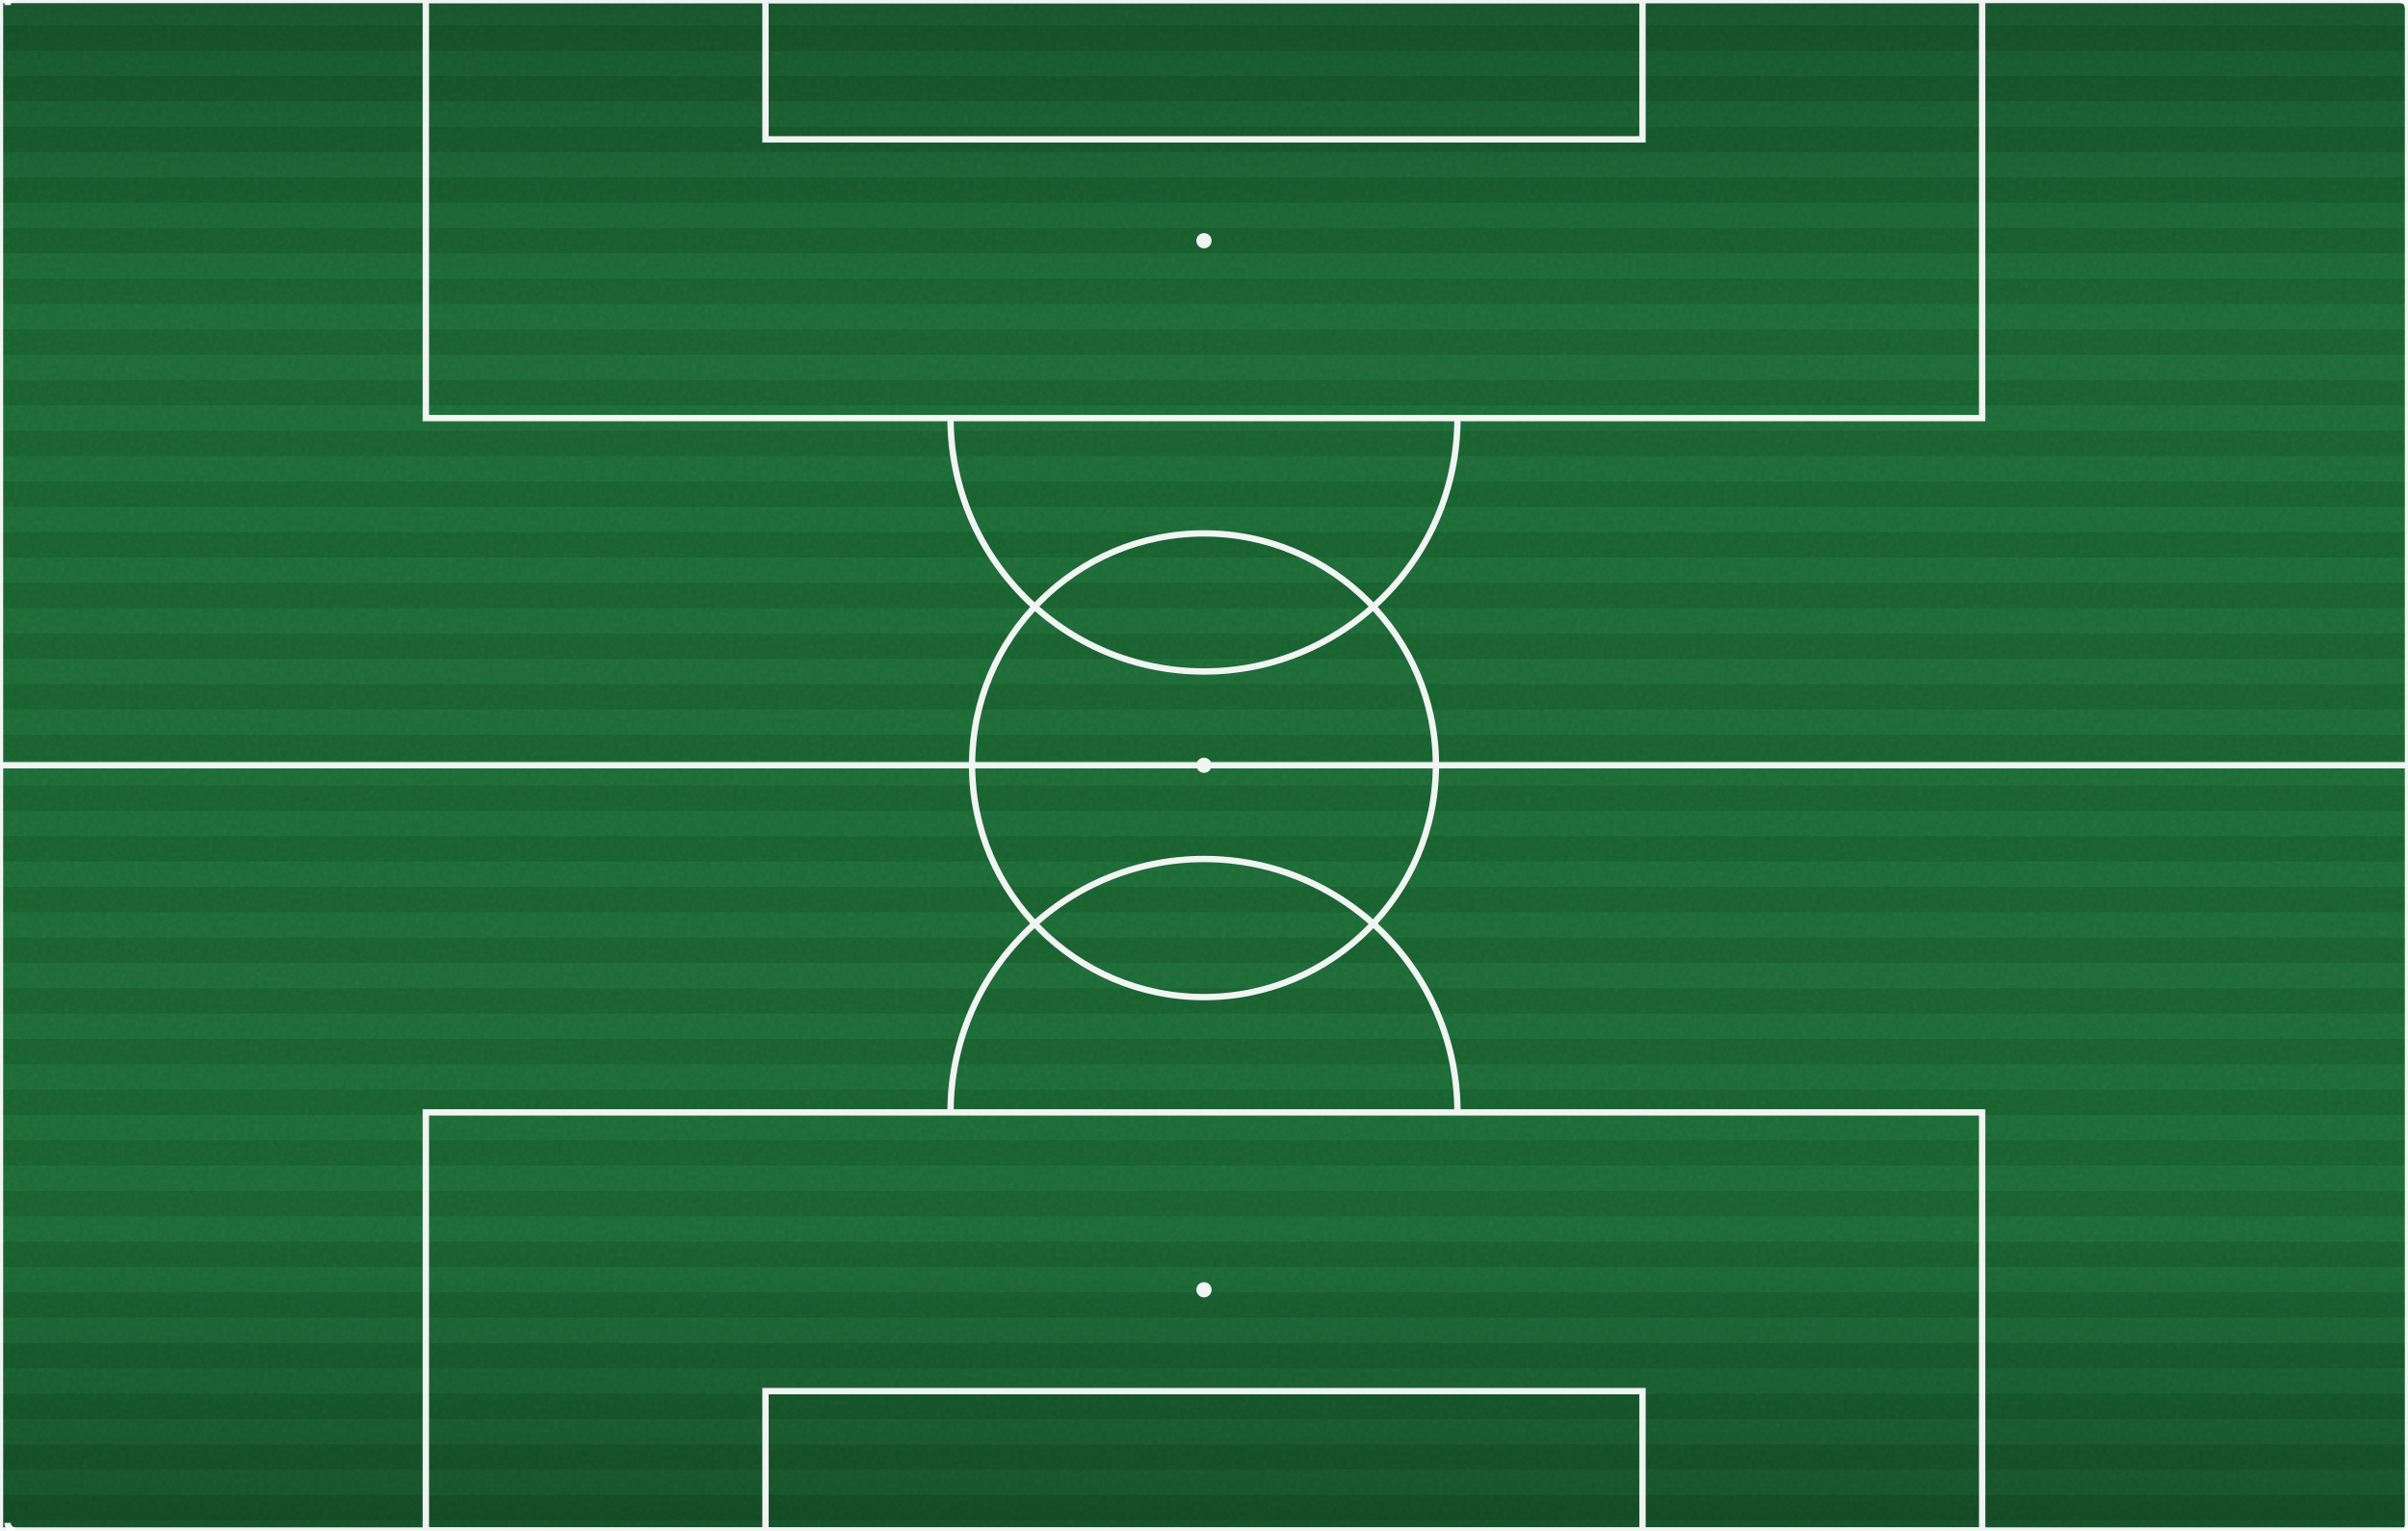
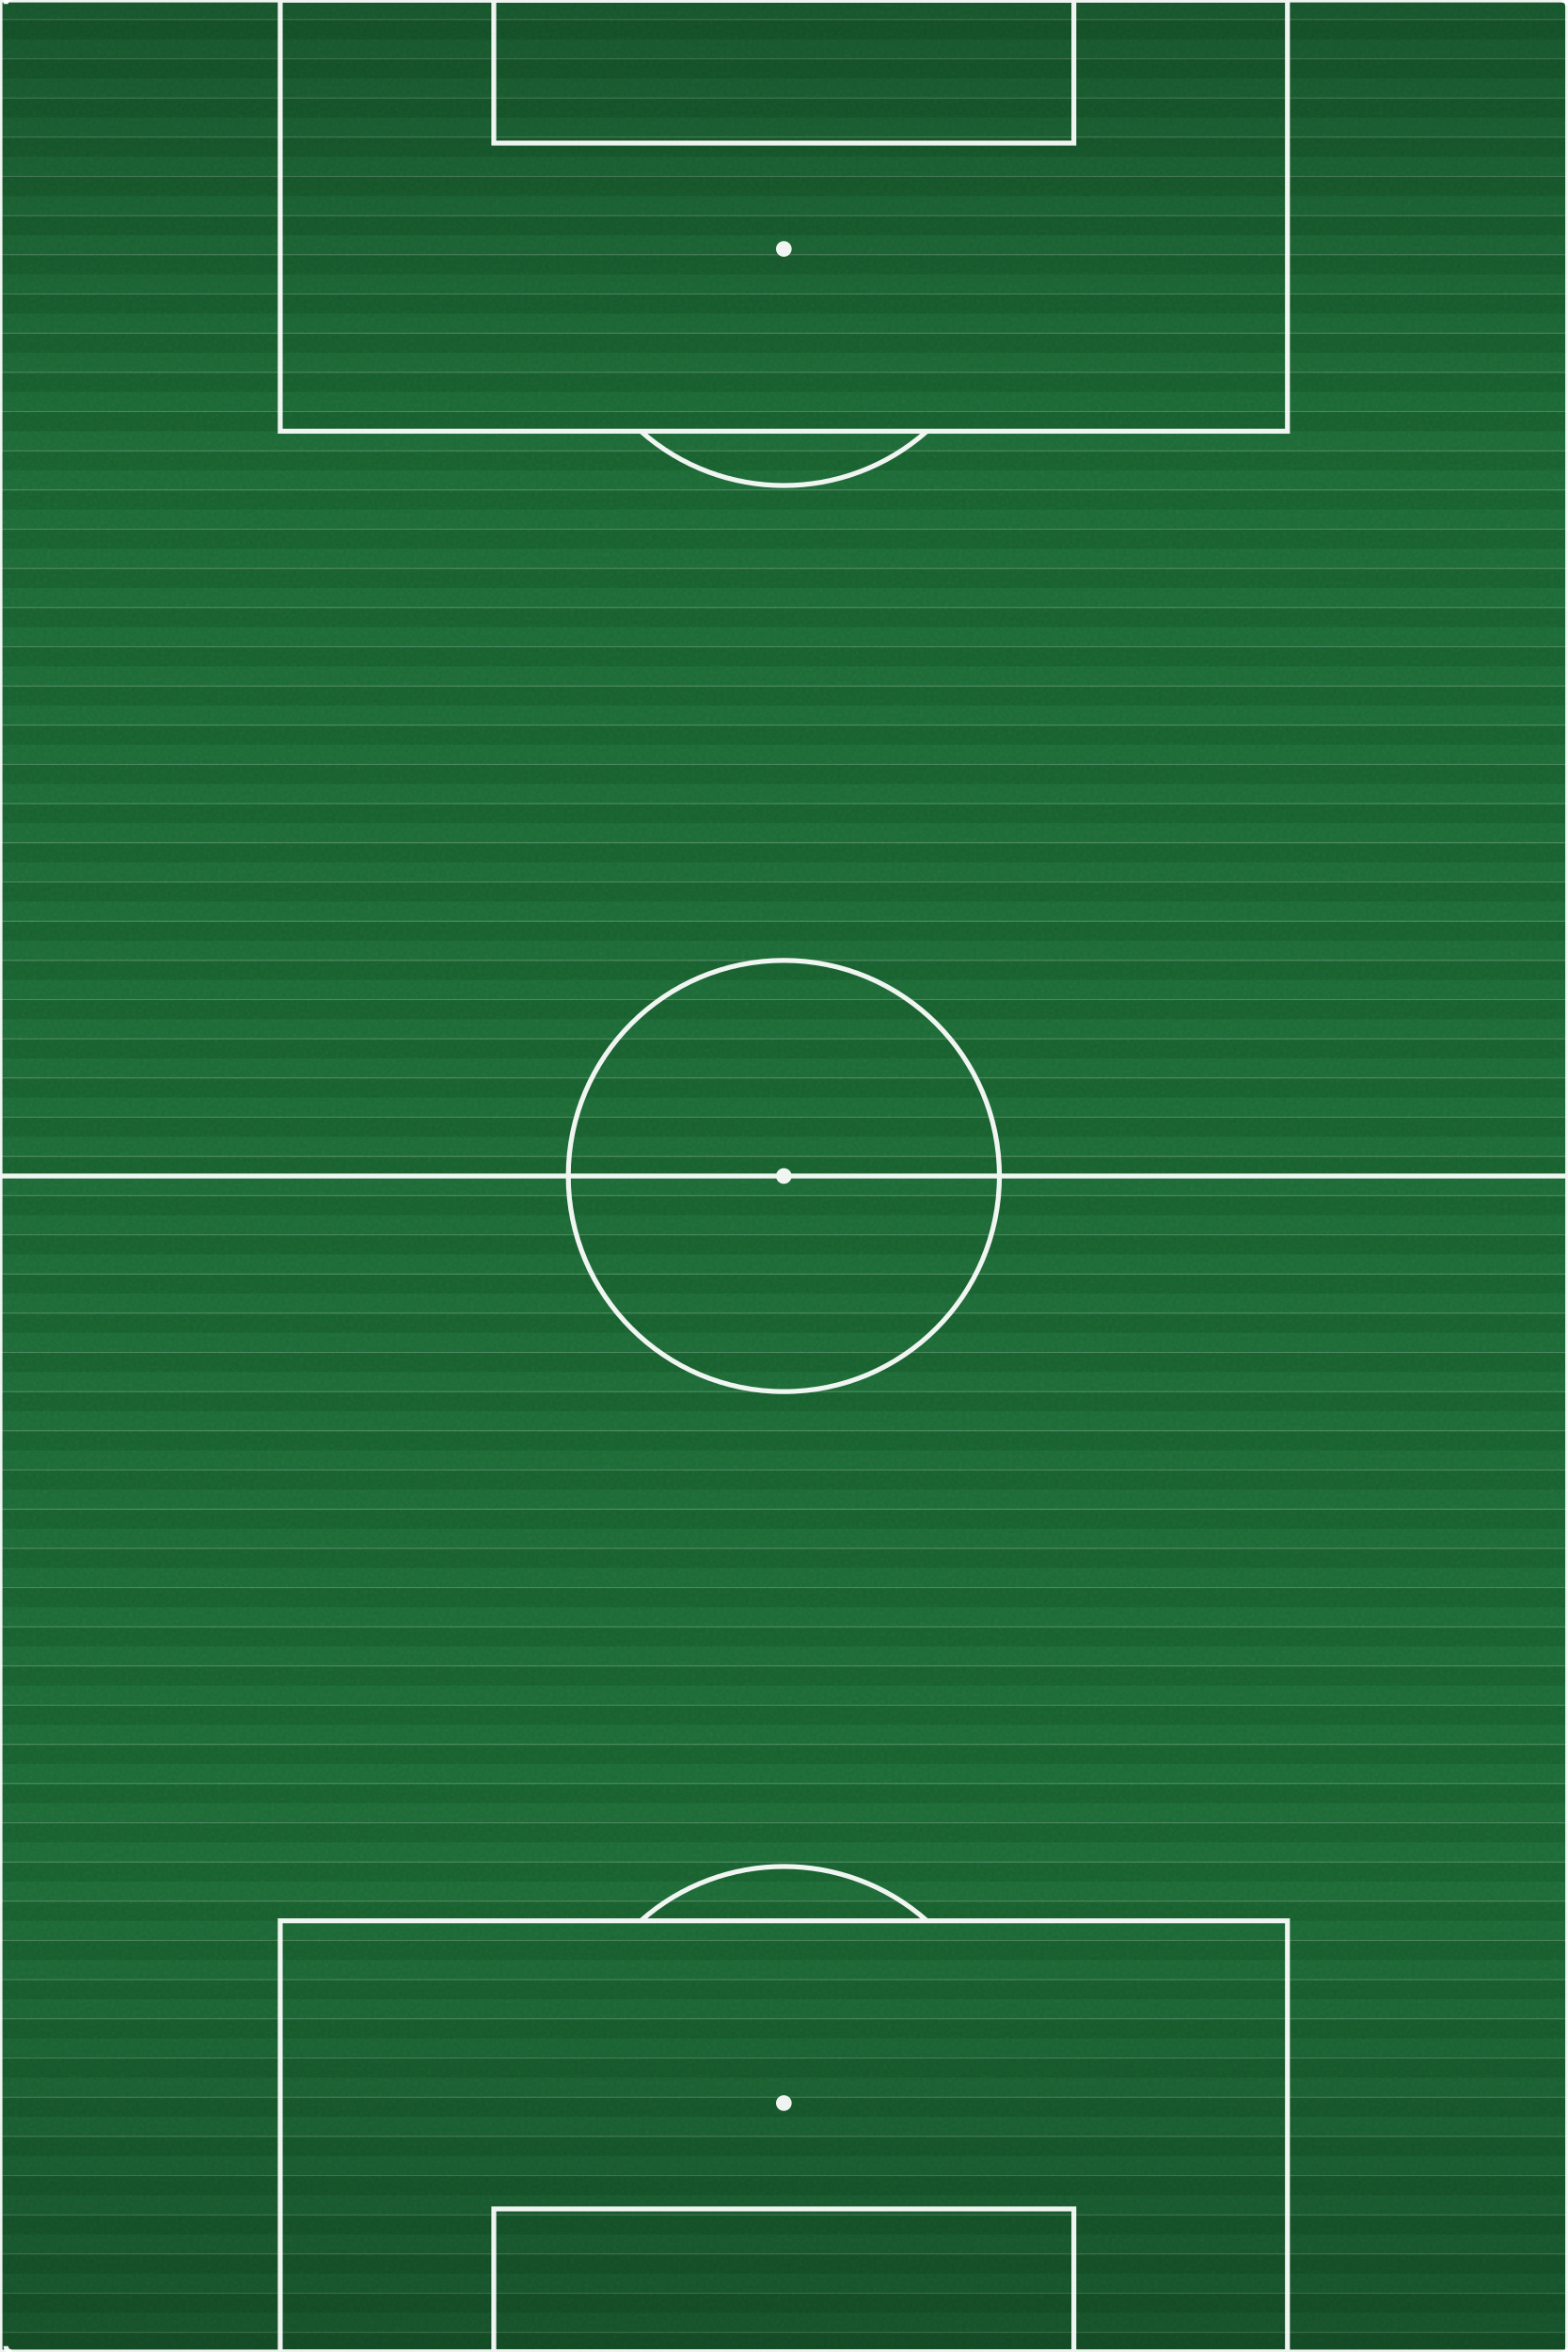
- <svg xmlns="http://www.w3.org/2000/svg" viewBox="0 0 950 604" width="950" height="604">
+ <svg xmlns="http://www.w3.org/2000/svg" viewBox="0 0 800 1200" width="800" height="1200">
  <defs>
-     <pattern id="grass" width="950" height="20" patternUnits="userSpaceOnUse">
-       <rect width="950" height="10" fill="#1a6b35" />
-       <rect y="10" width="950" height="10" fill="#15612d" />
+     <pattern id="grass" width="800" height="20" patternUnits="userSpaceOnUse">
+       <rect width="800" height="10" fill="#1a6b35" />
+       <rect y="10" width="800" height="10" fill="#15612d" />
    </pattern>
    <filter id="noise" x="0%" y="0%" width="100%" height="100%">
      <feTurbulence type="fractalNoise" baseFrequency="0.55" numOctaves="2" stitchTiles="stitch" />
      <feColorMatrix type="matrix" values="1 0 0 0 0, 0 1 0 0 0, 0 0 1 0 0, 0 0 0 0.07 0" />
    </filter>
    <linearGradient id="vignette" x1="0" y1="0" x2="0" y2="1">
      <stop offset="0%" stop-color="#000" stop-opacity="0.2" />
      <stop offset="20%" stop-color="#000" stop-opacity="0" />
      <stop offset="80%" stop-color="#000" stop-opacity="0" />
      <stop offset="100%" stop-color="#000" stop-opacity="0.25" />
    </linearGradient>
  </defs>
-   <rect width="950" height="604" fill="url(#grass)" />
-   <rect width="950" height="604" filter="url(#noise)" />
-   <rect width="950" height="604" fill="url(#vignette)" />
+   <rect width="800" height="1200" fill="url(#grass)" />
+   <rect width="800" height="1200" filter="url(#noise)" />
+   <rect width="800" height="1200" fill="url(#vignette)" />
  <g fill="none" stroke="#ffffff" stroke-width="2.5" opacity="0.93">
-     <rect x="0" y="0" width="950" height="604" rx="1" />
-     <line x1="0" y1="302" x2="950" y2="302" />
-     <circle cx="475" cy="302" r="91.5" />
-     <circle cx="475" cy="302" r="3" fill="#ffffff" stroke="none" />
+     <rect x="0" y="0" width="800" height="1200" rx="1" />
+     <line x1="0" y1="600" x2="800" y2="600" />
+     <circle cx="400" cy="600" r="110" />
+     <circle cx="400" cy="600" r="4" fill="#ffffff" stroke="none" />
    <g id="top-penalty">
-       <rect x="168" y="0" width="614" height="165" />
-       <rect x="302" y="0" width="346" height="55" />
-       <circle cx="475" cy="95" r="3" fill="#ffffff" stroke="none" />
-       <path d="M 375 165 A 91.5 91.5 0 0 0 575 165" />
+       <rect x="143" y="0" width="514" height="220" />
+       <rect x="252" y="0" width="296" height="73" />
+       <circle cx="400" cy="127" r="4" fill="#ffffff" stroke="none" />
+       <path d="M 327 220 A 110 110 0 0 0 473 220" />
    </g>
    <g id="bottom-penalty">
-       <rect x="168" y="439" width="614" height="165" />
-       <rect x="302" y="549" width="346" height="55" />
-       <circle cx="475" cy="509" r="3" fill="#ffffff" stroke="none" />
-       <path d="M 375 439 A 91.5 91.5 0 0 1 575 439" />
+       <rect x="143" y="980" width="514" height="220" />
+       <rect x="252" y="1127" width="296" height="73" />
+       <circle cx="400" cy="1073" r="4" fill="#ffffff" stroke="none" />
+       <path d="M 327 980 A 110 110 0 0 1 473 980" />
    </g>
  </g>
  <g fill="none" stroke="#ffffff" stroke-width="2.5" opacity="0.93">
    <path d="M 3 2 a 3 3 0 0 1 3 -3" />
-     <path d="M 947 0 a 3 3 0 0 1 3 3" />
-     <path d="M 950 602 a 3 3 0 0 1 -3 3" />
-     <path d="M 6 604 a 3 3 0 0 1 -3 -3" />
+     <path d="M 797 0 a 3 3 0 0 1 3 3" />
+     <path d="M 800 1198 a 3 3 0 0 1 -3 3" />
+     <path d="M 6 1200 a 3 3 0 0 1 -3 -3" />
  </g>
</svg>
